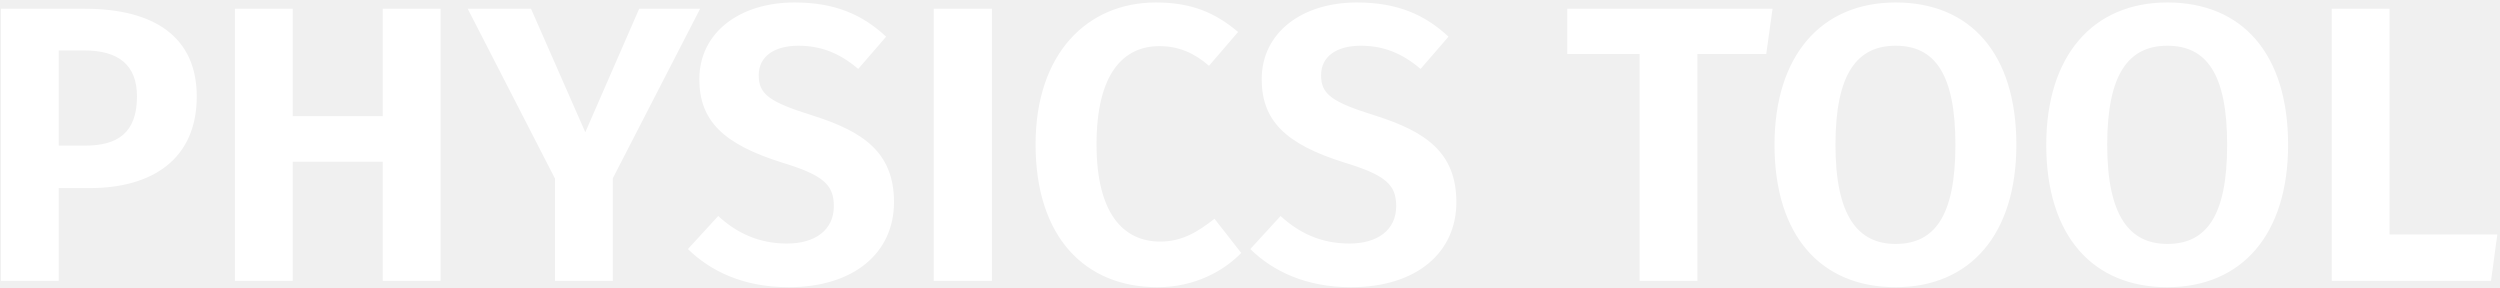
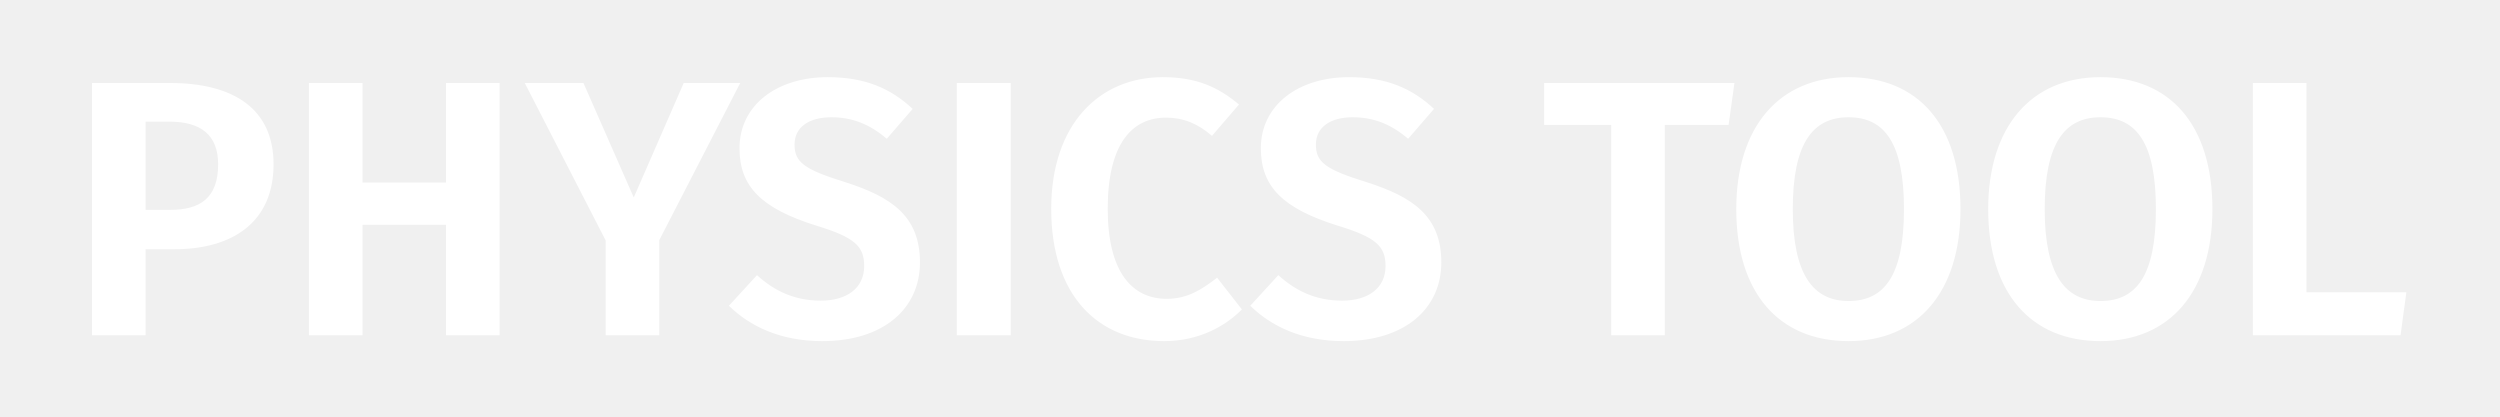
- <svg xmlns="http://www.w3.org/2000/svg" width="712px" height="82px" viewBox="0 0 712 82" version="1.1">
+ <svg xmlns="http://www.w3.org/2000/svg" width="768px" height="128px" viewBox="0 0 768 128" version="1.1">
  <defs />
  <g id="Physics-Tool" stroke="none" stroke-width="1" fill="none" fill-rule="evenodd">
-     <g id="Physics---Default" transform="translate(-848, -200)" fill="#FFFFFF">
+     <g id="Physics---Default" transform="translate(-820, -177)" fill="#FFFFFF">
      <path d="M872.228,202.496 C891.94,202.496 904.036,210.56 904.036,227.472 C904.036,245.392 891.268,253.568 873.572,253.568 L864.724,253.568 L864.724,280 L848.26,280 L848.26,202.496 L872.228,202.496 Z M872.228,241.472 C881.3,241.472 887.012,238 887.012,227.472 C887.012,218.4 881.636,214.368 872.004,214.368 L864.724,214.368 L864.724,241.472 L872.228,241.472 Z M957.012,246.064 L957.012,280 L973.476,280 L973.476,202.496 L957.012,202.496 L957.012,233.072 L931.364,233.072 L931.364,202.496 L914.9,202.496 L914.9,280 L931.364,280 L931.364,246.064 L957.012,246.064 Z M1022.532,250.768 L1022.532,280 L1006.068,280 L1006.068,250.88 L981.204,202.496 L999.236,202.496 L1014.692,237.664 L1030.036,202.496 L1047.396,202.496 L1022.532,250.768 Z M1074.276,200.704 C1085.812,200.704 1093.652,204.176 1100.372,210.448 L1092.42,219.632 C1087.044,215.04 1081.668,213.024 1075.396,213.024 C1068.676,213.024 1064.084,215.936 1064.084,221.424 C1064.084,226.8 1066.996,229.04 1079.652,232.96 C1093.652,237.44 1102.612,243.264 1102.612,257.6 C1102.612,271.824 1091.412,281.792 1072.596,281.792 C1059.716,281.792 1050.308,277.2 1043.924,270.928 L1052.548,261.52 C1057.924,266.448 1064.196,269.36 1072.148,269.36 C1080.1,269.36 1085.476,265.552 1085.476,258.72 C1085.476,252.56 1082.452,249.872 1070.692,246.288 C1053.892,241.024 1047.172,234.304 1047.172,222.544 C1047.172,209.328 1058.596,200.704 1074.276,200.704 Z M1130.5,280 L1130.5,202.496 L1113.924,202.496 L1113.924,280 L1130.5,280 Z M1177.204,200.704 C1157.828,200.704 1142.932,215.04 1142.932,241.136 C1142.932,267.568 1157.044,281.792 1177.652,281.792 C1188.404,281.792 1196.58,277.088 1201.508,272.048 L1193.892,262.304 C1189.412,265.776 1184.932,268.8 1178.436,268.8 C1167.796,268.8 1160.292,260.624 1160.292,241.136 C1160.292,220.976 1167.908,213.136 1178.212,213.136 C1183.588,213.136 1188.068,215.04 1192.324,218.736 L1200.612,209.104 C1194.228,203.728 1187.508,200.704 1177.204,200.704 Z M1234.436,200.704 C1218.756,200.704 1207.332,209.328 1207.332,222.544 C1207.332,234.304 1214.052,241.024 1230.852,246.288 C1242.612,249.872 1245.636,252.56 1245.636,258.72 C1245.636,265.552 1240.26,269.36 1232.308,269.36 C1224.356,269.36 1218.084,266.448 1212.708,261.52 L1204.084,270.928 C1210.468,277.2 1219.876,281.792 1232.756,281.792 C1251.572,281.792 1262.772,271.824 1262.772,257.6 C1262.772,243.264 1253.812,237.44 1239.812,232.96 C1227.156,229.04 1224.244,226.8 1224.244,221.424 C1224.244,215.936 1228.836,213.024 1235.556,213.024 C1241.828,213.024 1247.204,215.04 1252.58,219.632 L1260.532,210.448 C1253.812,204.176 1245.972,200.704 1234.436,200.704 Z M1351.028,215.376 L1352.82,202.496 L1294.356,202.496 L1294.356,215.376 L1314.964,215.376 L1314.964,280 L1331.428,280 L1331.428,215.376 L1351.028,215.376 Z M1387.876,200.704 C1409.156,200.704 1422.26,215.264 1422.26,241.248 C1422.26,266.672 1409.156,281.792 1387.876,281.792 C1366.596,281.792 1353.38,267.12 1353.38,241.248 C1353.38,215.936 1366.596,200.704 1387.876,200.704 Z M1387.876,213.024 C1376.9,213.024 1370.74,220.976 1370.74,241.248 C1370.74,261.52 1377.124,269.472 1387.876,269.472 C1398.964,269.472 1404.9,261.52 1404.9,241.248 C1404.9,220.976 1398.964,213.024 1387.876,213.024 Z M1465.268,200.704 C1486.548,200.704 1499.652,215.264 1499.652,241.248 C1499.652,266.672 1486.548,281.792 1465.268,281.792 C1443.988,281.792 1430.772,267.12 1430.772,241.248 C1430.772,215.936 1443.988,200.704 1465.268,200.704 Z M1465.268,213.024 C1454.292,213.024 1448.132,220.976 1448.132,241.248 C1448.132,261.52 1454.516,269.472 1465.268,269.472 C1476.356,269.472 1482.292,261.52 1482.292,241.248 C1482.292,220.976 1476.356,213.024 1465.268,213.024 Z M1528.548,266.784 L1528.548,202.496 L1512.084,202.496 L1512.084,280 L1557.444,280 L1559.236,266.784 L1528.548,266.784 Z" id="PHYSICS-TOOL" />
    </g>
  </g>
</svg>
